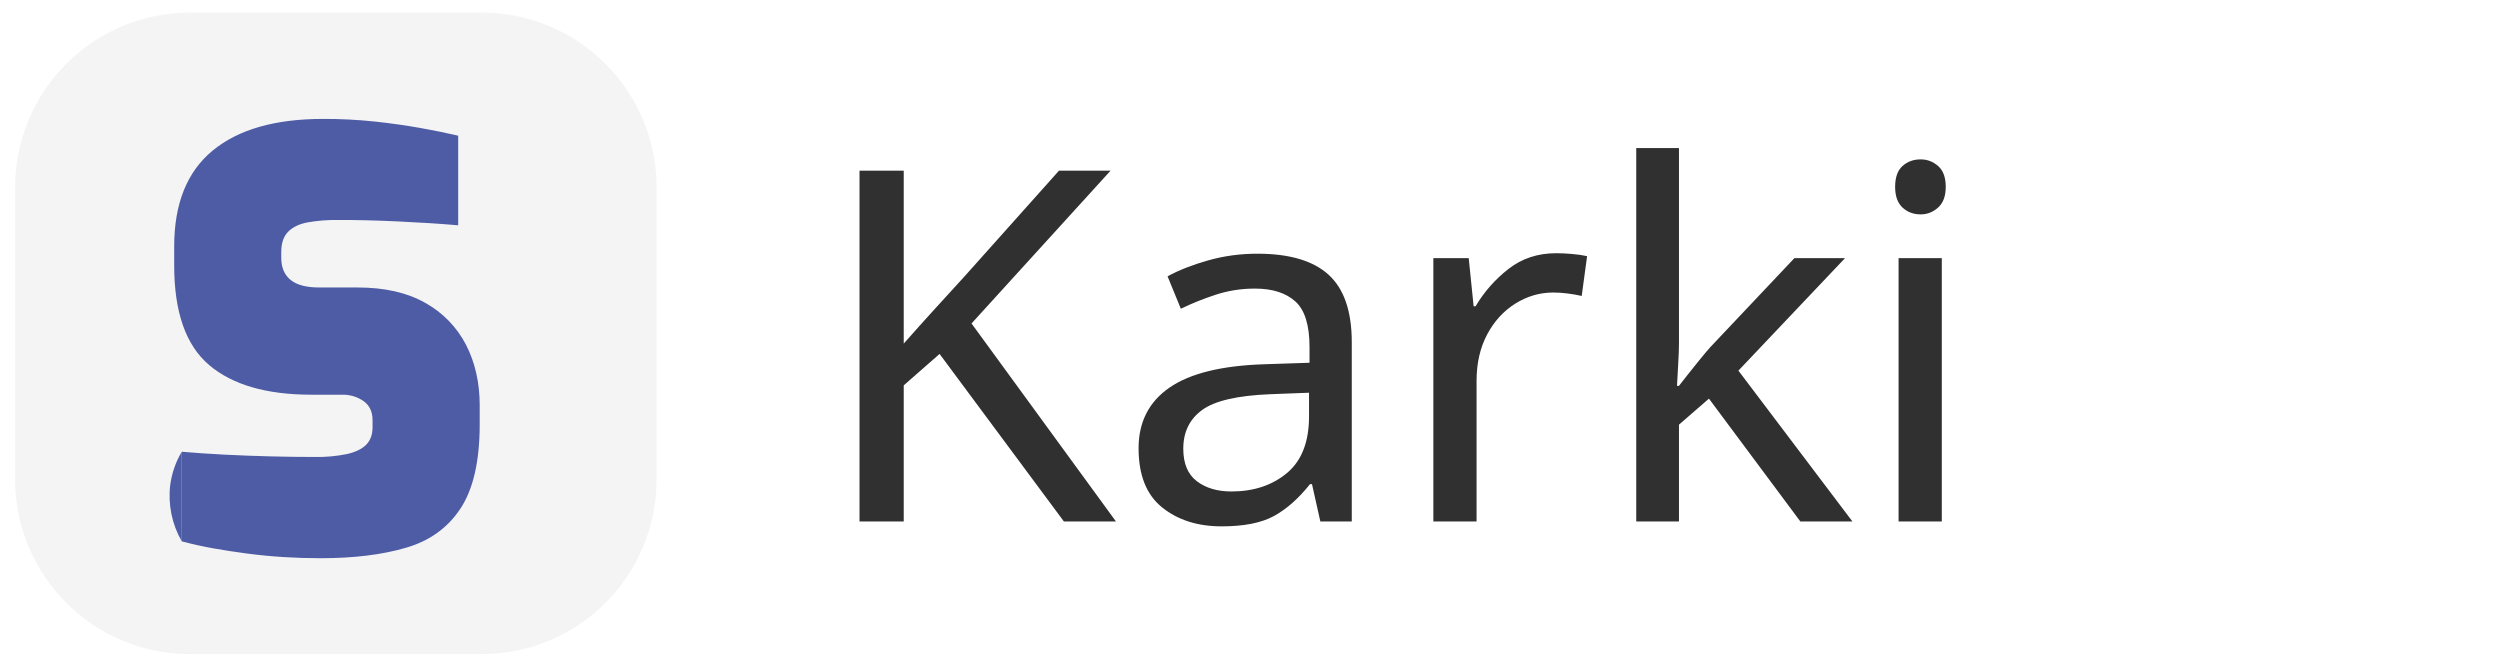
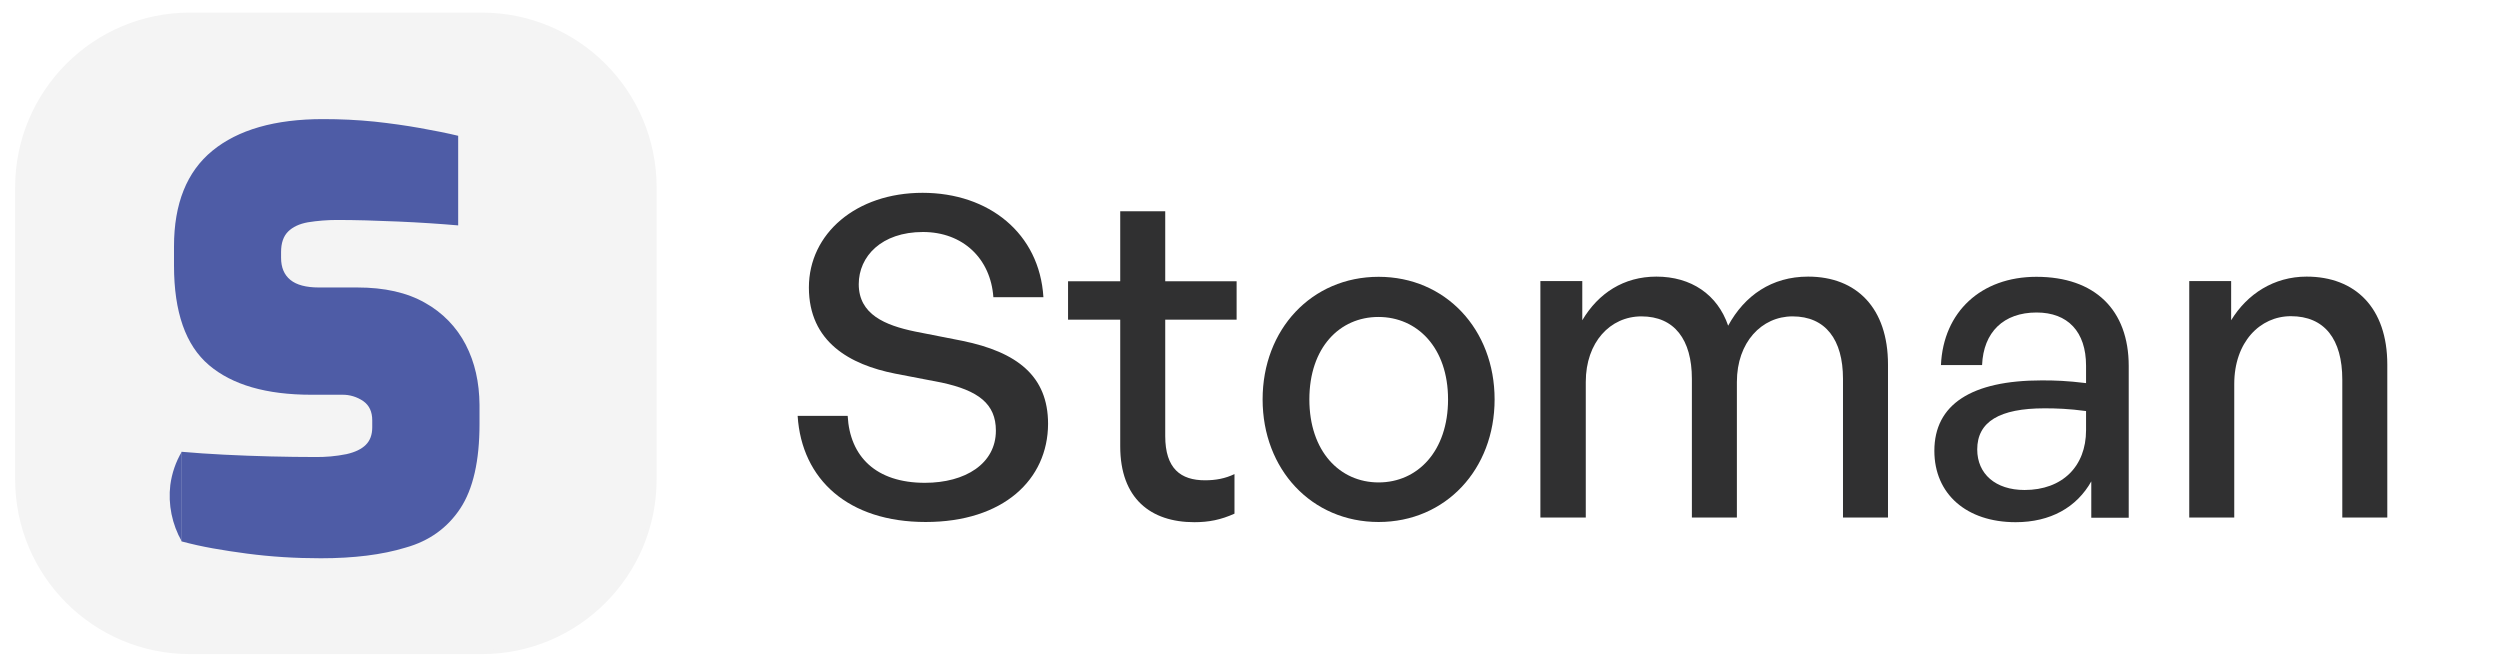
- <svg xmlns="http://www.w3.org/2000/svg" id="Layer_1" data-name="Layer 1" viewBox="0 0 1288.82 344.1">
-   <defs>
-     <style>.cls-1{fill:#f4f4f4;stroke:#f4f4f4;stroke-miterlimit:10;stroke-width:2px;}.cls-2{fill:#4e5ca6;}.cls-3{font-size:253.27px;fill:#303031;font-family:Ubuntu-Regular, Ubuntu;}</style>
-   </defs>
-   <rect class="cls-1" x="8.79" y="7.5" width="328.71" height="328.71" rx="89.11" />
-   <path class="cls-2" d="M165.4,287.78q-9.9,0-19.35-.6t-18.59-1.8q-9.17-1.2-17.56-2.7t-16.19-3.6v-46.2q10.19.9,22,1.5t24,.9q12.15.3,22.65.3a76.1,76.1,0,0,0,16.5-1.5q6.6-1.5,9.9-4.8t3.3-9v-3.6q0-6.6-4.64-9.9a18.46,18.46,0,0,0-11-3.3H160.6q-34.8,0-52.8-15.3t-18-51.3V127q0-33,19.8-49.35t57-16.35a246.71,246.71,0,0,1,26.55,1.35q12.45,1.35,23.4,3.3t19.66,4v46.2q-13.82-1.2-31.06-2t-31.35-.75a84.41,84.41,0,0,0-15,1.2q-6.6,1.2-10.2,4.8c-2.39,2.4-3.6,5.9-3.6,10.5v3q0,7.5,4.8,11.4t14.7,3.9h19.8q21,0,34.95,7.95a52,52,0,0,1,21,21.6q7,13.65,7.05,31v9.9q0,28.5-9.9,43.5t-28.19,20.25Q190.9,287.77,165.4,287.78Z" />
-   <path class="cls-2" d="M93.71,232.88A45,45,0,0,0,87.76,250a47,47,0,0,0,5.95,29.09Z" />
-   <text class="cls-3" transform="translate(418.54 268.82)">Karki</text>
+ <svg xmlns="http://www.w3.org/2000/svg" version="1.1" id="Layer_1" x="0px" y="0px" viewBox="0 0 1288.8 344.1" style="enable-background:new 0 0 1288.8 344.1;" xml:space="preserve">
+   <style type="text/css">
+ 	.st0{fill:#F4F4F4;stroke:#F4F4F4;stroke-width:2;stroke-miterlimit:10;}
+ 	.st1{fill:#4E5CA6;}
+ 	.st2{enable-background:new    ;}
+ 	.st3{fill:#303031;}
+ </style>
+   <path class="st0" d="M97.9,7.5h150.5c49.2,0,89.1,39.9,89.1,89.1v150.5c0,49.2-39.9,89.1-89.1,89.1H97.9  c-49.2,0-89.1-39.9-89.1-89.1V96.6C8.8,47.4,48.7,7.5,97.9,7.5z" />
+   <path class="st1" d="M165.4,287.8c-6.6,0-13.1-0.2-19.4-0.6s-12.5-1-18.6-1.8c-6.1-0.8-12-1.7-17.6-2.7s-11-2.2-16.2-3.6v-46.2  c6.8,0.6,14.1,1.1,22,1.5c7.9,0.4,15.9,0.7,24,0.9c8.1,0.2,15.6,0.3,22.6,0.3c5.5,0.1,11.1-0.4,16.5-1.5c4.4-1,7.7-2.6,9.9-4.8  c2.2-2.2,3.3-5.2,3.3-9v-3.6c0-4.4-1.5-7.7-4.6-9.9c-3.2-2.2-7.1-3.4-11-3.3h-15.8c-23.2,0-40.8-5.1-52.8-15.3  c-12-10.2-18-27.3-18-51.3V127c0-22,6.6-38.5,19.8-49.3s32.2-16.3,57-16.3c8.9,0,17.7,0.4,26.6,1.3c8.3,0.9,16.1,2,23.4,3.3  c7.3,1.3,13.9,2.6,19.7,4v46.2c-9.2-0.8-19.6-1.5-31.1-2c-11.5-0.5-21.9-0.8-31.4-0.8c-5,0-10,0.4-15,1.2c-4.4,0.8-7.8,2.4-10.2,4.8  c-2.4,2.4-3.6,5.9-3.6,10.5v3c0,5,1.6,8.8,4.8,11.4c3.2,2.6,8.1,3.9,14.7,3.9h19.8c14,0,25.6,2.6,34.9,7.9c9,5,16.3,12.5,21,21.6  c4.7,9.1,7,19.4,7.1,31v9.9c0,19-3.3,33.5-9.9,43.5c-6.6,10-16,16.8-28.2,20.2C197,286,182.4,287.8,165.4,287.8z" />
+   <path class="st1" d="M93.7,232.9c-3.1,5.2-5.1,11.1-5.9,17.1c-1.2,10.1,0.9,20.3,5.9,29.1V232.9z" />
+   <g class="st2">
+     <path class="st3" d="M477.2,269.1c-39.8,0-63.9-21.8-66-54.7H437c1.1,20.9,14.5,34.5,39.8,34.5c20.9,0,36.6-9.9,36.6-26.9   c0-13.8-9-20.7-28.1-24.8l-23.9-4.6c-23.2-4.6-44.4-16.3-44.4-44.4c0-27.8,24.4-48.8,58.6-48.8s60.3,20.9,62.3,53.8h-25.8   c-1.4-19.8-15.6-33.6-36.3-33.6c-21.4,0-33.1,12.6-33.1,26.9c0,15.6,13.6,21.2,29,24.4l24.4,4.8c28.3,5.8,44.2,18.2,44.2,42.8   C540.2,247.3,517.2,269.1,477.2,269.1z" />
+     <path class="st3" d="M636.4,264.8c-7.1,3.2-13.3,4.4-20.7,4.4c-22.5,0-38.2-12.2-38.2-39.1v-65.3h-26.9v-19.8h26.9v-36.1h23.2v36.1   h36.8v19.8h-36.8v60c0,16.8,8,22.8,20.5,22.8c5.5,0,10.4-0.9,15.2-3.2V264.8z" />
+     <path class="st3" d="M650.9,205.9c0-36.1,25.3-63.2,59.8-63.2c34.5,0,59.8,27.1,59.8,63.2c0,36.1-25.3,63.2-59.8,63.2   C676.2,269.1,650.9,242,650.9,205.9z M746.5,205.9c0-26.7-15.9-42.5-35.9-42.5S675,179.2,675,205.9c0,26.7,15.6,42.8,35.7,42.8   S746.5,232.6,746.5,205.9z" />
+     <path class="st3" d="M794.1,266.8V144.9h21.6v20.2c8.3-14,21.4-22.5,38.2-22.5c17.9,0,31.5,9.2,37,25.3   c8.5-15.6,22.5-25.3,41.2-25.3c25.1,0,41.2,16.3,41.2,45.3v78.9h-23.2v-71.5c0-20.2-9-32.2-26-32.2c-15.9,0-28.7,13.3-28.7,33.8   v69.9h-23.2v-71.5c0-20.2-9-32.2-26-32.2c-16.1,0-28.7,13.3-28.7,33.8v69.9H794.1z" />
+     <path class="st3" d="M1078.2,248c-7.6,13.6-21.2,21.2-39.1,21.2c-25.3,0-41.9-14.5-41.9-36.8c0-23.9,19.1-36.3,55.4-36.3   c7.1,0,12.9,0.2,22.8,1.4v-9c0-17.5-9.4-27.4-25.5-27.4c-17,0-27.4,10.1-28.1,27.1h-21.2c1.2-27.4,20.7-45.5,49.2-45.5   c30.1,0,47.6,17,47.6,46v78.2h-19.3V248z M1043.7,252.6c19.5,0,31.7-12.2,31.7-30.8v-9.9c-9-1.2-15.4-1.4-21.4-1.4   c-23.2,0-34.7,6.9-34.7,21.2C1019.3,244.3,1028.7,252.6,1043.7,252.6z" />
+     <path class="st3" d="M1151.8,266.8h-23.2V144.9h21.6v20.2c8.3-13.6,22.1-22.5,38.9-22.5c25.1,0,41.6,16.1,41.6,45.3v78.9h-23.2   v-71.1c0-20.9-9.2-32.7-26.5-32.7c-15.9,0-29.2,13.3-29.2,35V266.8z" />
+   </g>
</svg>
